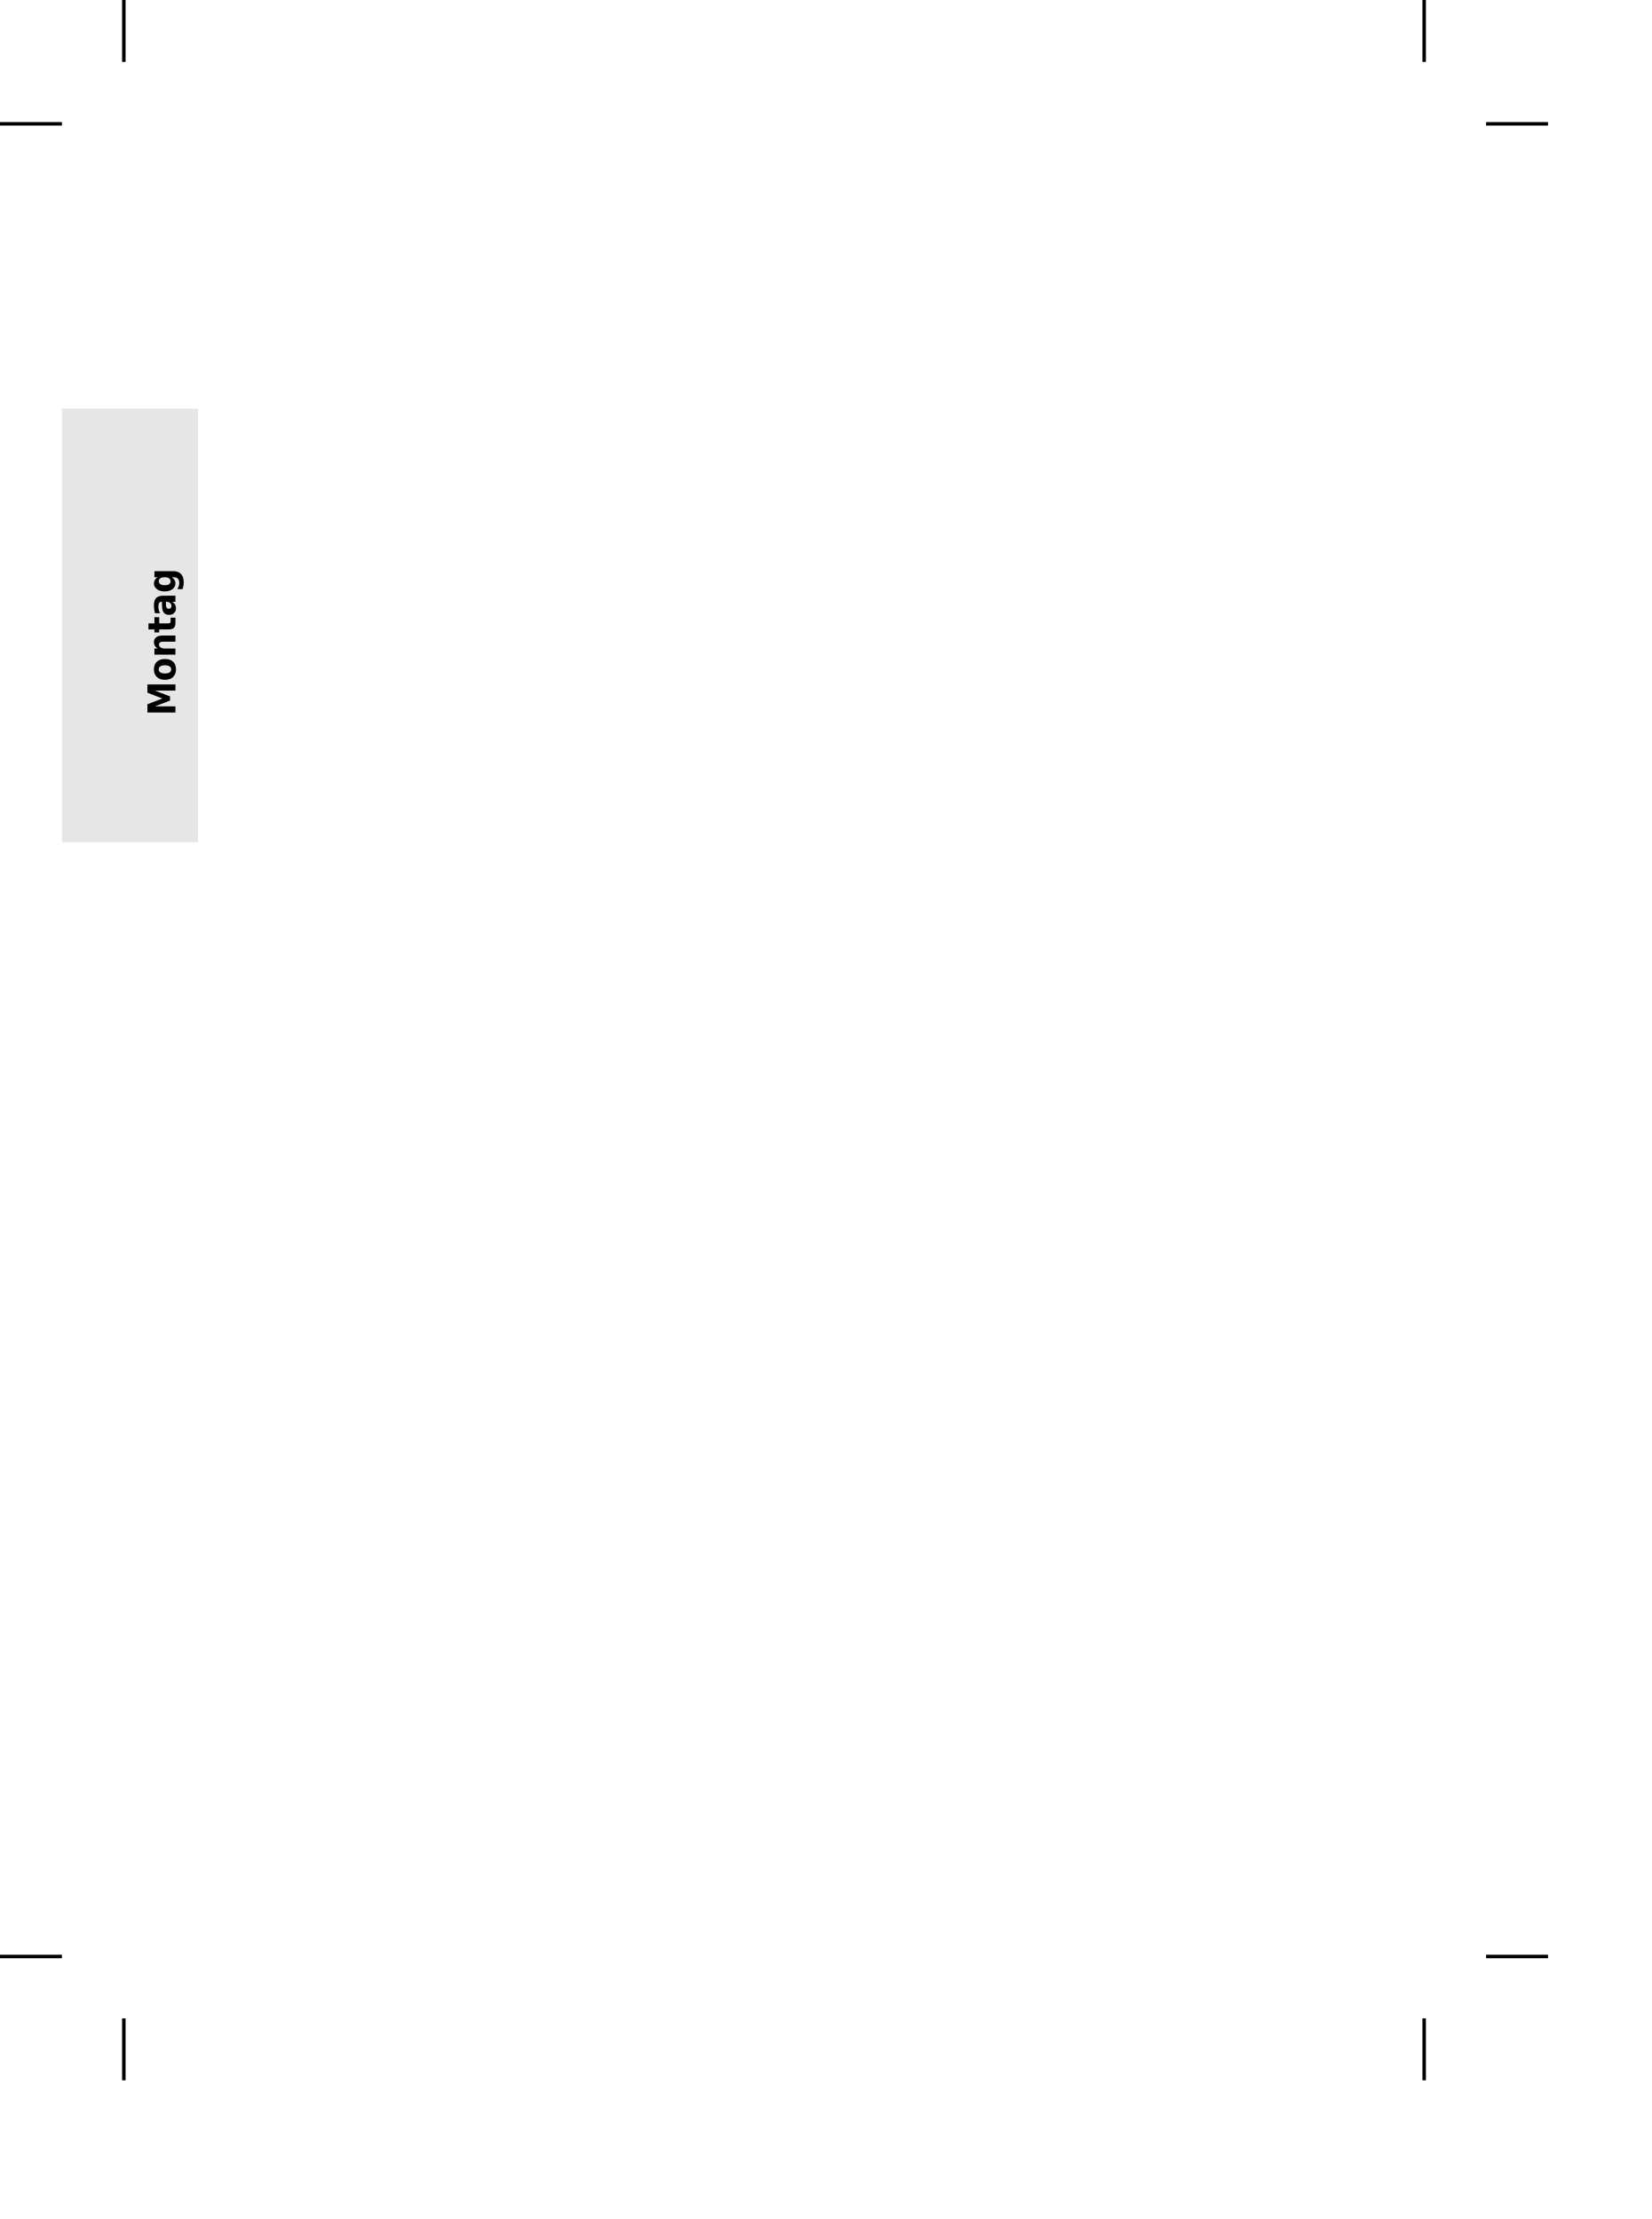
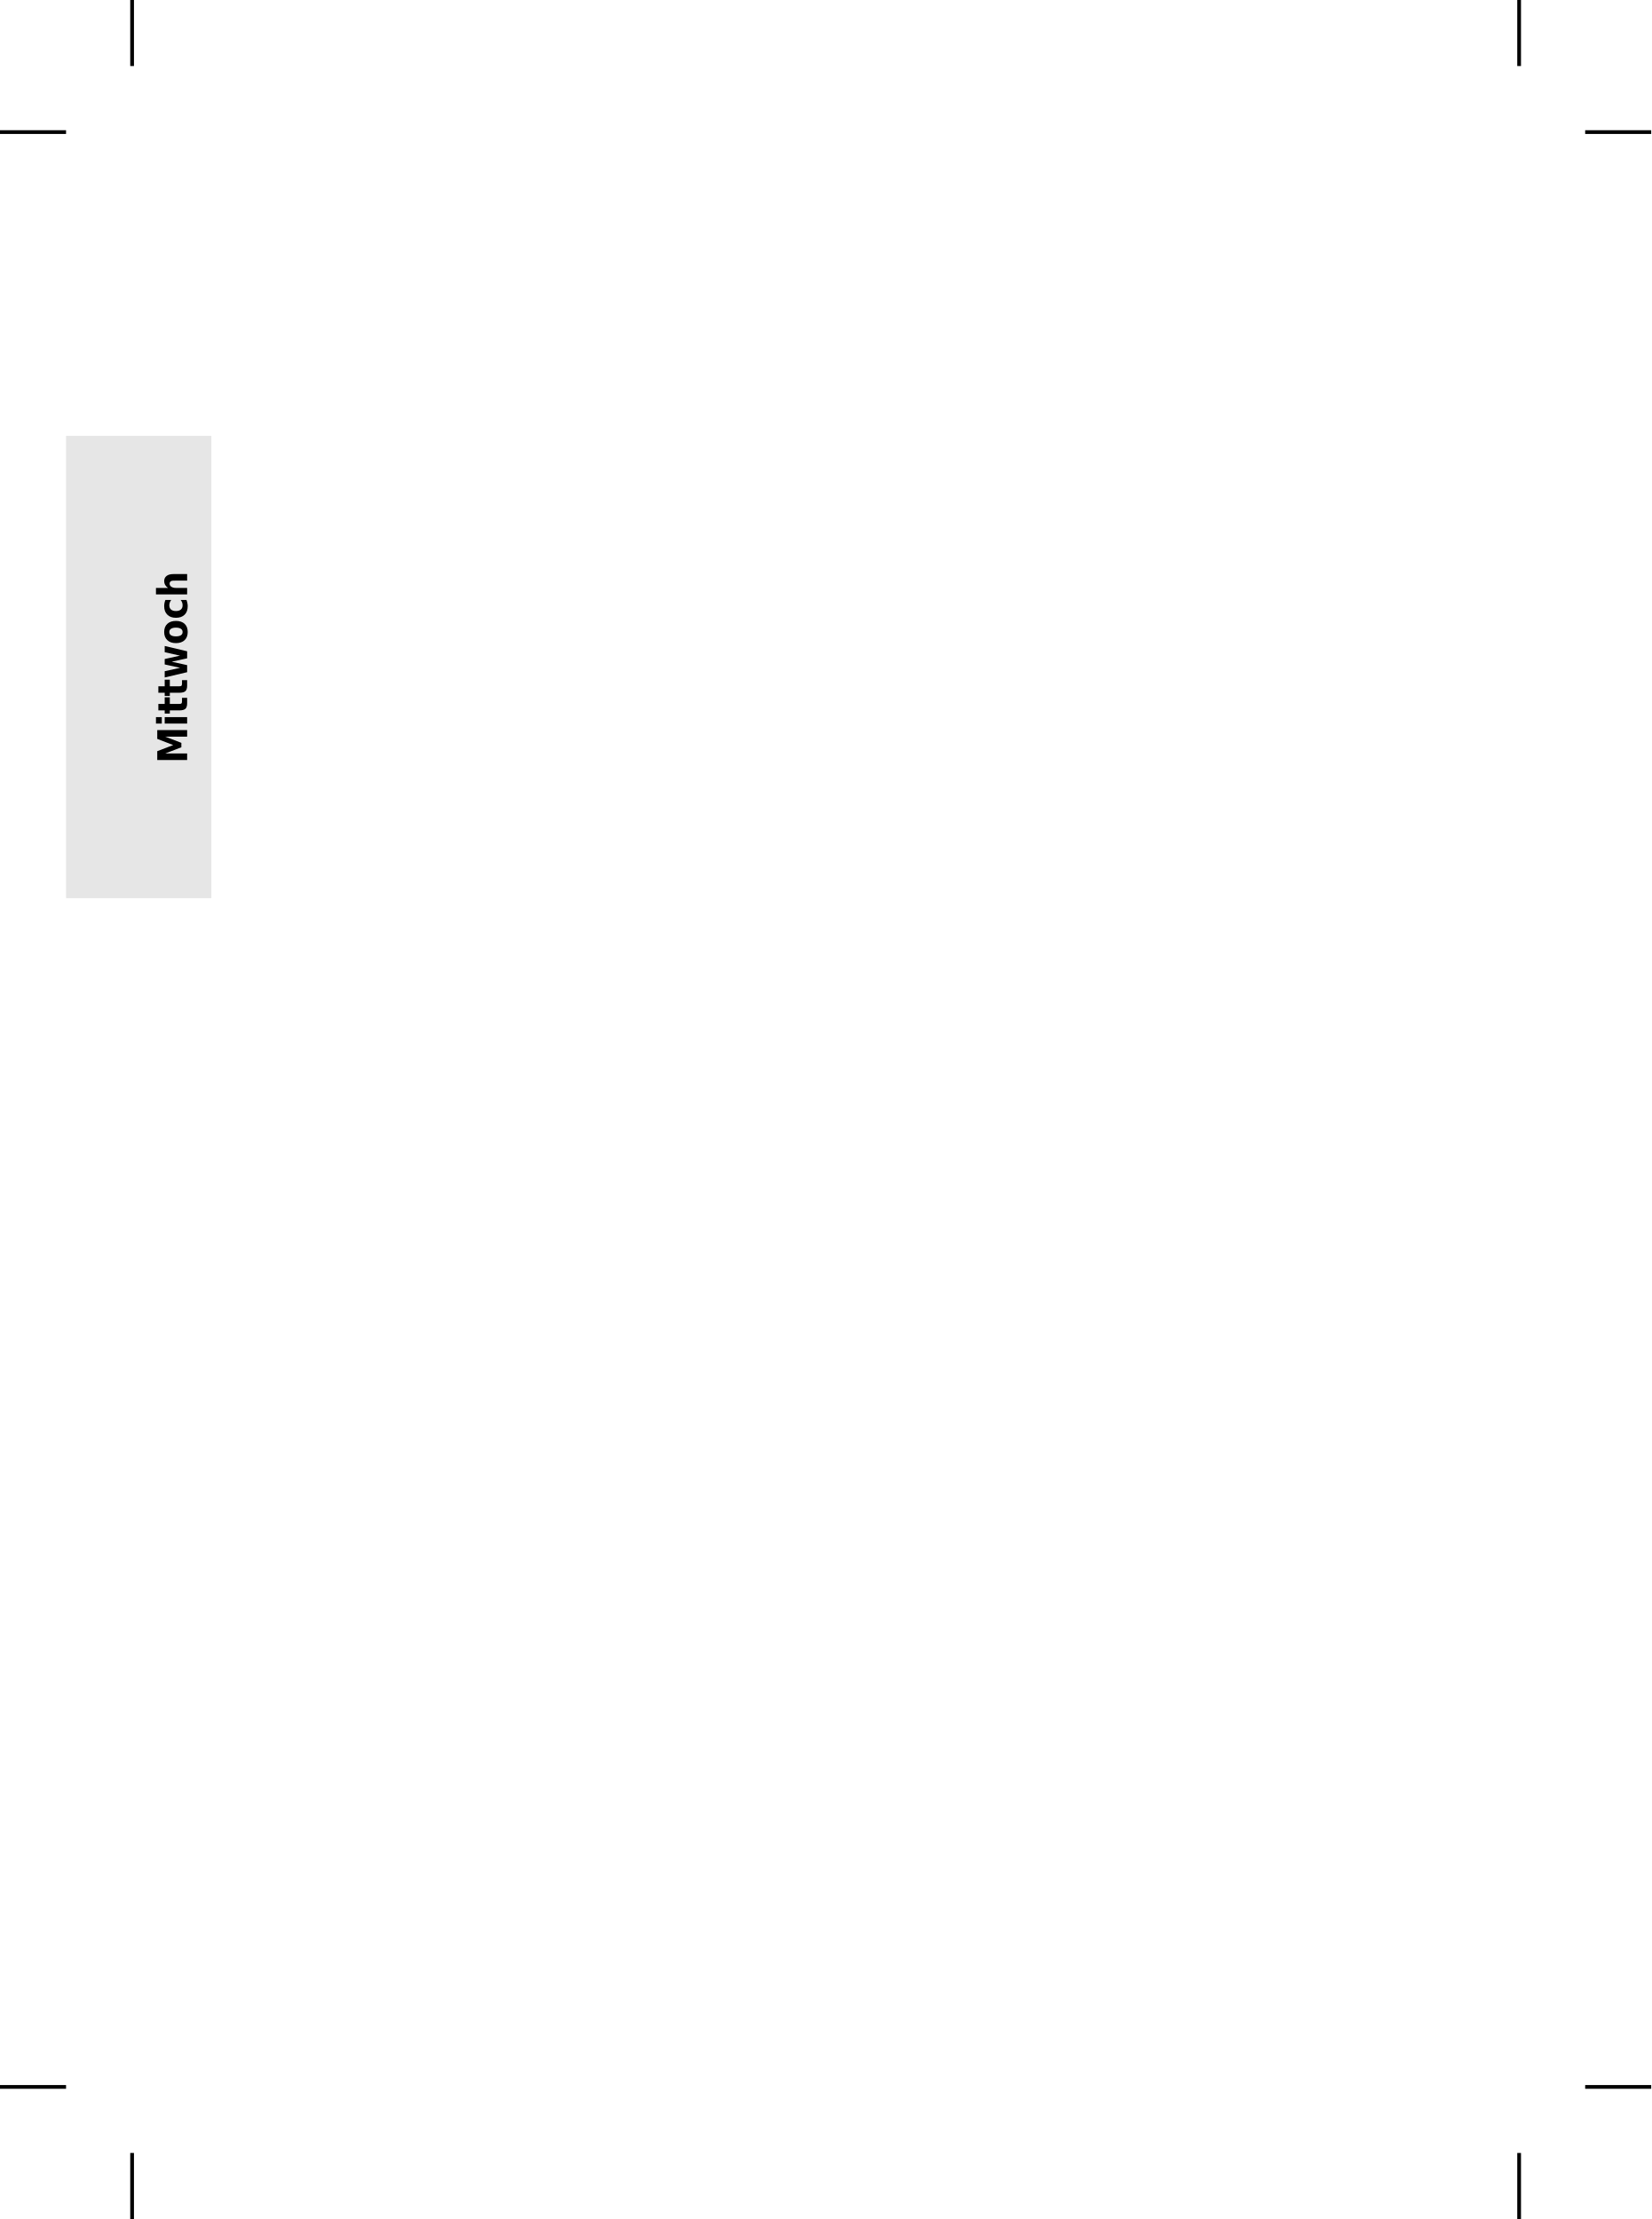
- <svg xmlns="http://www.w3.org/2000/svg" id="svg2" height="168mm" width="125mm" version="1.1">
+ <svg xmlns="http://www.w3.org/2000/svg" id="svg2" height="168mm" width="125mm" version="1.1" viewBox="0 0 442.913 595.276">
  <defs id="defs6" />
  <g id="g5797" transform="translate(0,-1.771656)">
    <rect style="fill:#e6e6e6;fill-opacity:1;fill-rule:evenodd;stroke:none" id="rect3022-1" y="118.701" x="17.717" ry="0" height="124.016" width="38.976" />
-     <text style="font-style:normal;font-variant:normal;font-weight:bold;font-stretch:semi-condensed;font-size:11px;line-height:100%;font-family:'DejaVu Sans';-inkscape-font-specification:'DejaVu Sans Bold Semi-Condensed';text-align:start;letter-spacing:0px;word-spacing:0px;writing-mode:lr-tb;text-anchor:start;fill:#000000;fill-opacity:1;stroke:none" xml:space="preserve" id="text3838-1" transform="matrix(0,-1,1,0,0,0)" y="50.196" x="-206.568">
-       <tspan id="tspan3840-5" y="50.196" x="-206.568">Montag</tspan>
+     <text style="font-style:normal;font-variant:normal;font-weight:bold;font-stretch:semi-condensed;font-size:11px;line-height:0%;font-family:'DejaVu Sans';-inkscape-font-specification:'DejaVu Sans Bold Semi-Condensed';text-align:start;letter-spacing:0px;word-spacing:0px;writing-mode:lr-tb;text-anchor:start;fill:#000000;fill-opacity:1;stroke:none" xml:space="preserve" id="text3838-1" transform="rotate(-90)" y="50.196" x="-206.568">
+       <tspan id="tspan3840-5" y="50.196" x="-206.568">Mittwoch</tspan>
    </text>
-     <path d="m 35.433,1.772 0,17.717" id="path4591" style="fill:none;stroke:#000000;stroke-width:1px;stroke-linecap:butt;stroke-linejoin:miter;stroke-opacity:1" />
-     <path d="m 0,37.205 17.717,0" id="path4593" style="fill:none;stroke:#000000;stroke-width:1px;stroke-linecap:butt;stroke-linejoin:miter;stroke-opacity:1" />
-     <path d="m 407.48,1.772 0,17.717" id="path4595" style="fill:none;stroke:#000000;stroke-width:1px;stroke-linecap:butt;stroke-linejoin:miter;stroke-opacity:1" />
-     <path d="m 442.913,37.205 -17.717,0" id="path4597" style="fill:none;stroke:#000000;stroke-width:1px;stroke-linecap:butt;stroke-linejoin:miter;stroke-opacity:1" />
-     <path d="m 407.48,597.047 0,-17.717" id="path4601" style="fill:none;stroke:#000000;stroke-width:1px;stroke-linecap:butt;stroke-linejoin:miter;stroke-opacity:1" />
+     <path d="M 35.433,1.772 V 19.488" id="path4591" style="fill:none;stroke:#000000;stroke-width:1px;stroke-linecap:butt;stroke-linejoin:miter;stroke-opacity:1" />
+     <path d="M 0,37.205 H 17.717" id="path4593" style="fill:none;stroke:#000000;stroke-width:1px;stroke-linecap:butt;stroke-linejoin:miter;stroke-opacity:1" />
+     <path d="M 407.48,1.772 V 19.488" id="path4595" style="fill:none;stroke:#000000;stroke-width:1px;stroke-linecap:butt;stroke-linejoin:miter;stroke-opacity:1" />
+     <path d="M 442.913,37.205 H 425.197" id="path4597" style="fill:none;stroke:#000000;stroke-width:1px;stroke-linecap:butt;stroke-linejoin:miter;stroke-opacity:1" />
+     <path d="M 407.48,597.047 V 579.331" id="path4601" style="fill:none;stroke:#000000;stroke-width:1px;stroke-linecap:butt;stroke-linejoin:miter;stroke-opacity:1" />
    <path d="m 425.197,561.614 17.717,2e-5" id="path4603" style="fill:none;stroke:#000000;stroke-width:1px;stroke-linecap:butt;stroke-linejoin:miter;stroke-opacity:1" />
-     <path d="m 35.433,579.331 0,17.717" id="path4605" style="fill:none;stroke:#000000;stroke-width:1px;stroke-linecap:butt;stroke-linejoin:miter;stroke-opacity:1" />
+     <path d="m 35.433,579.331 v 17.717" id="path4605" style="fill:none;stroke:#000000;stroke-width:1px;stroke-linecap:butt;stroke-linejoin:miter;stroke-opacity:1" />
    <path d="M 17.717,561.614 0,561.614" id="path4607" style="fill:none;stroke:#000000;stroke-width:1px;stroke-linecap:butt;stroke-linejoin:miter;stroke-opacity:1" />
  </g>
</svg>
